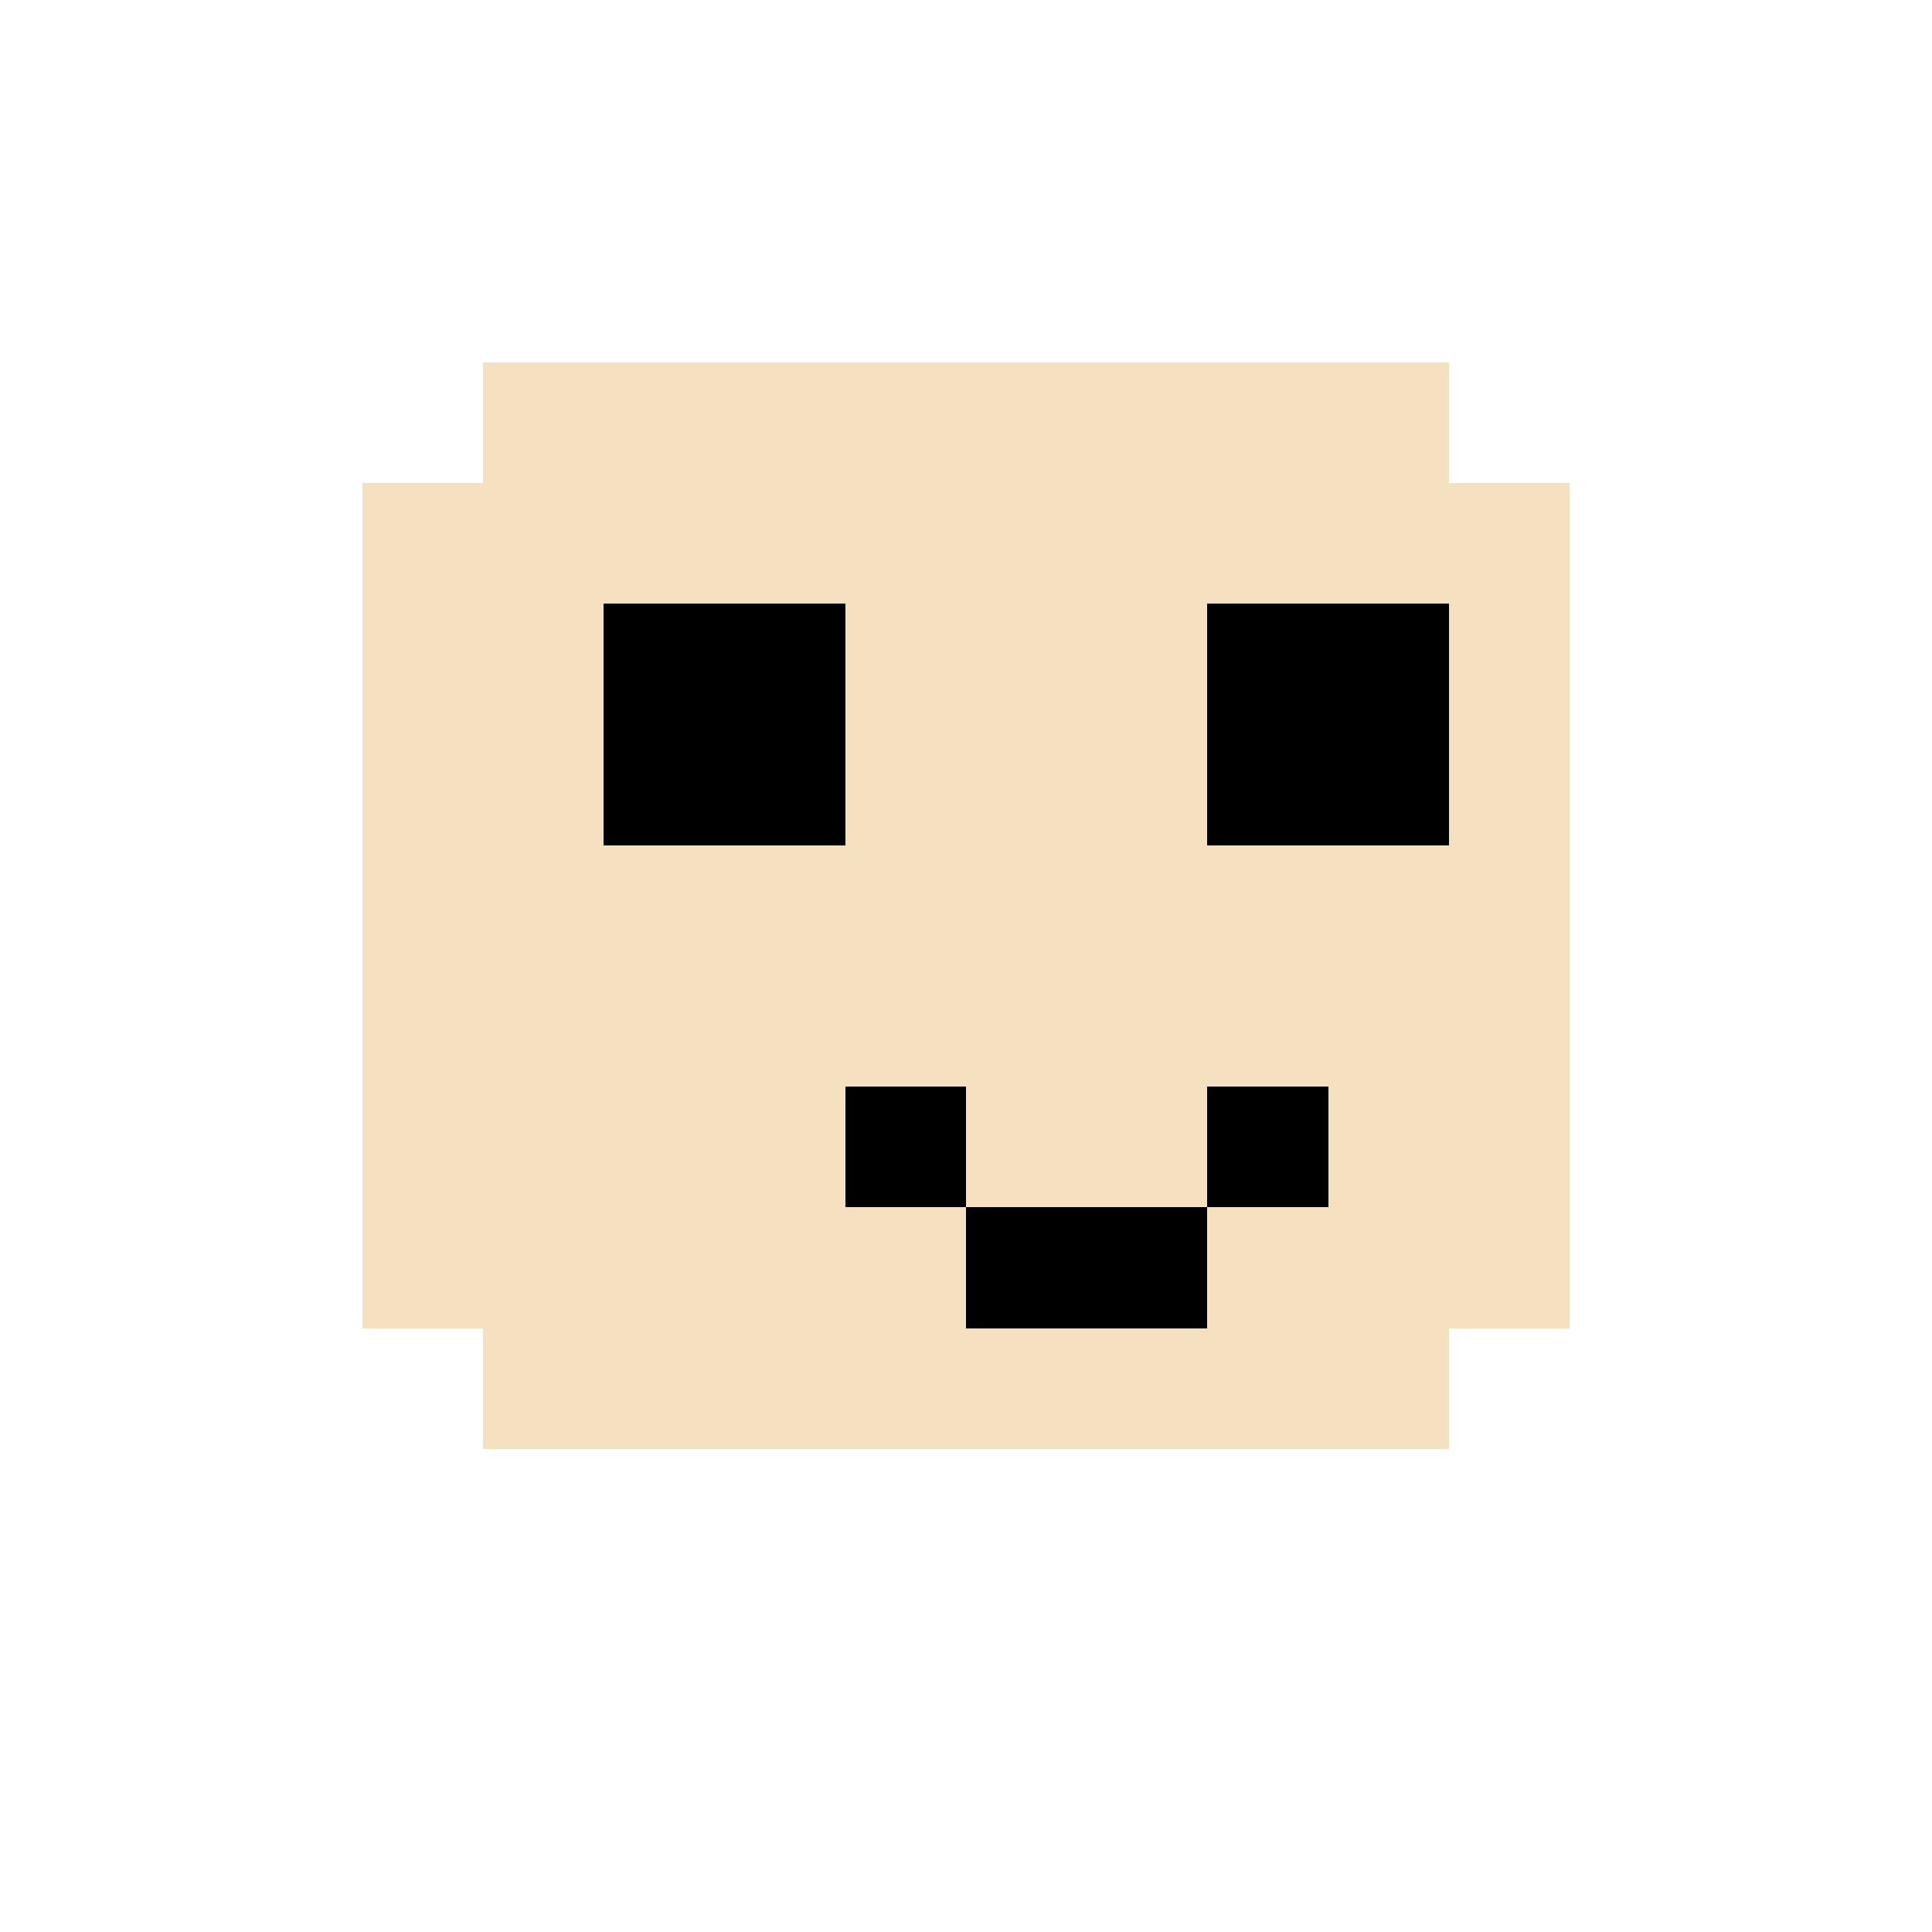
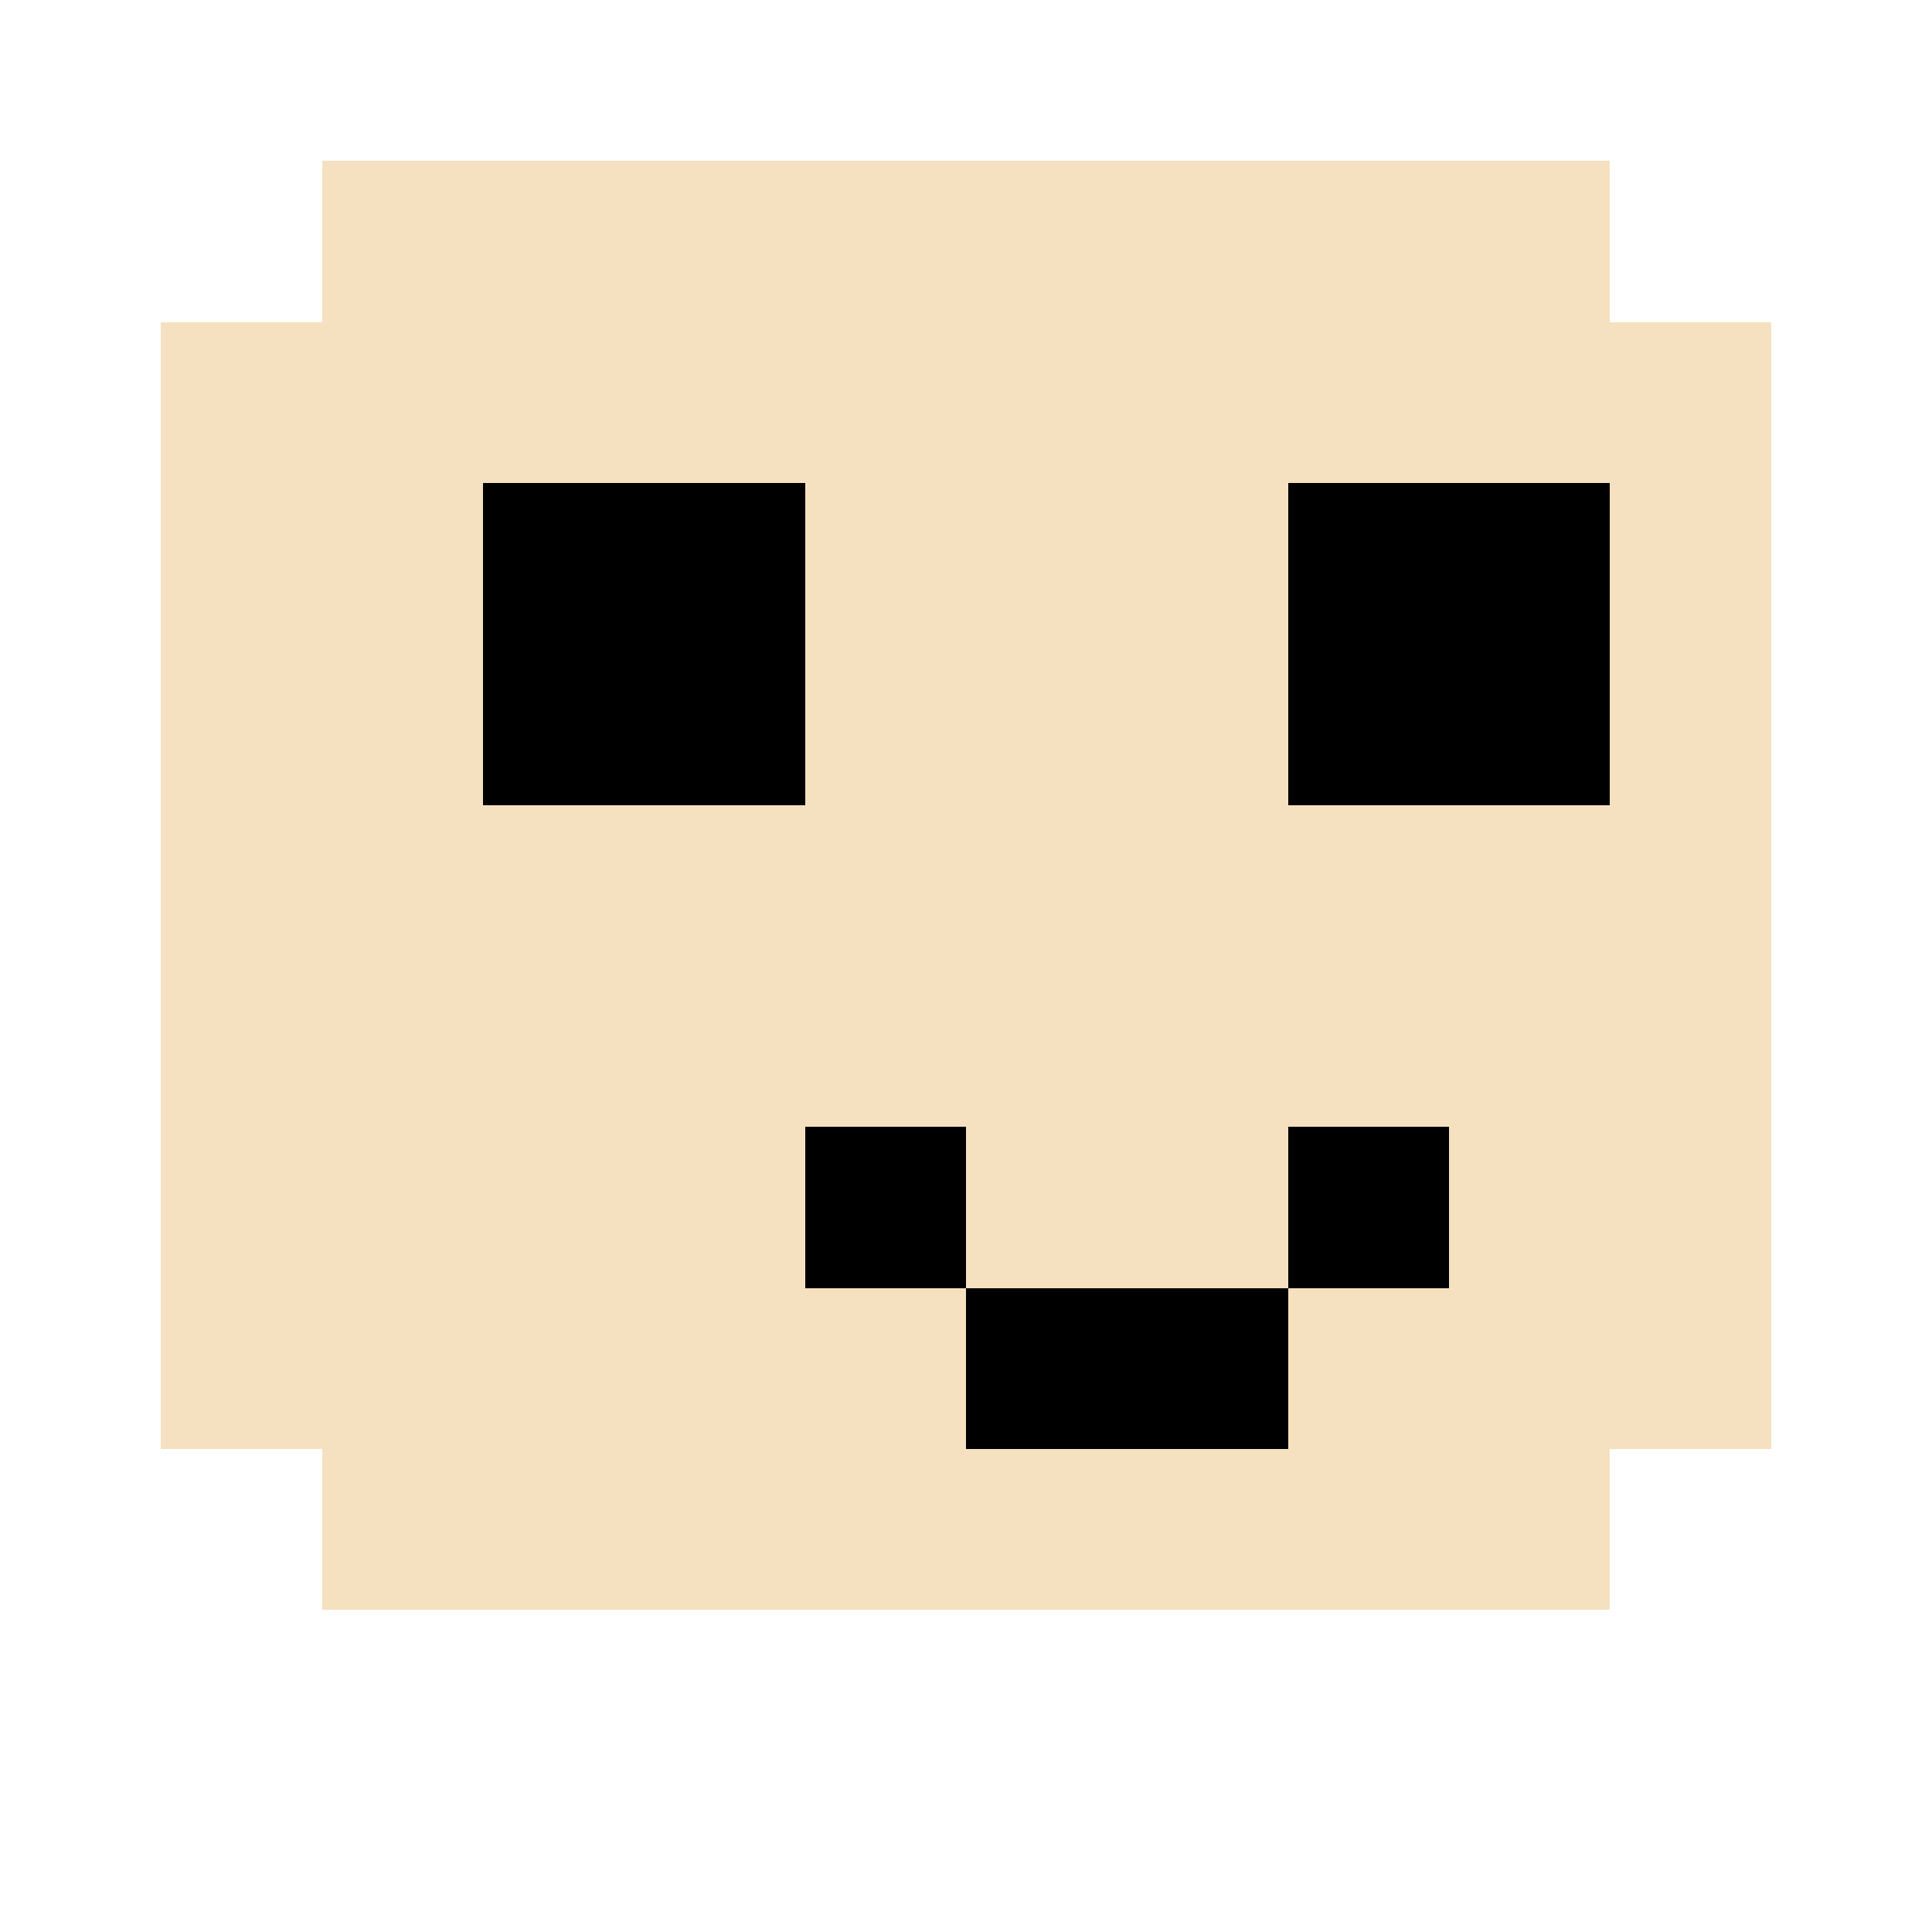
- <svg xmlns="http://www.w3.org/2000/svg" viewBox="0 0 16 16" width="64" height="64" shape-rendering="crispEdges">
+ <svg xmlns="http://www.w3.org/2000/svg" viewBox="2 2 12 12" width="64" height="64" shape-rendering="crispEdges">
  <path d="M4 3H12V4H13V11H12V12H4V11H3V4H4Z" fill="#f5e1bf" />
  <path d="M5 5H7V7H5ZM10 5H12V7H10ZM7 9H8V10H7ZM10 9H11V10H10ZM8 10H10V11H8Z" fill="#000" />
</svg>
